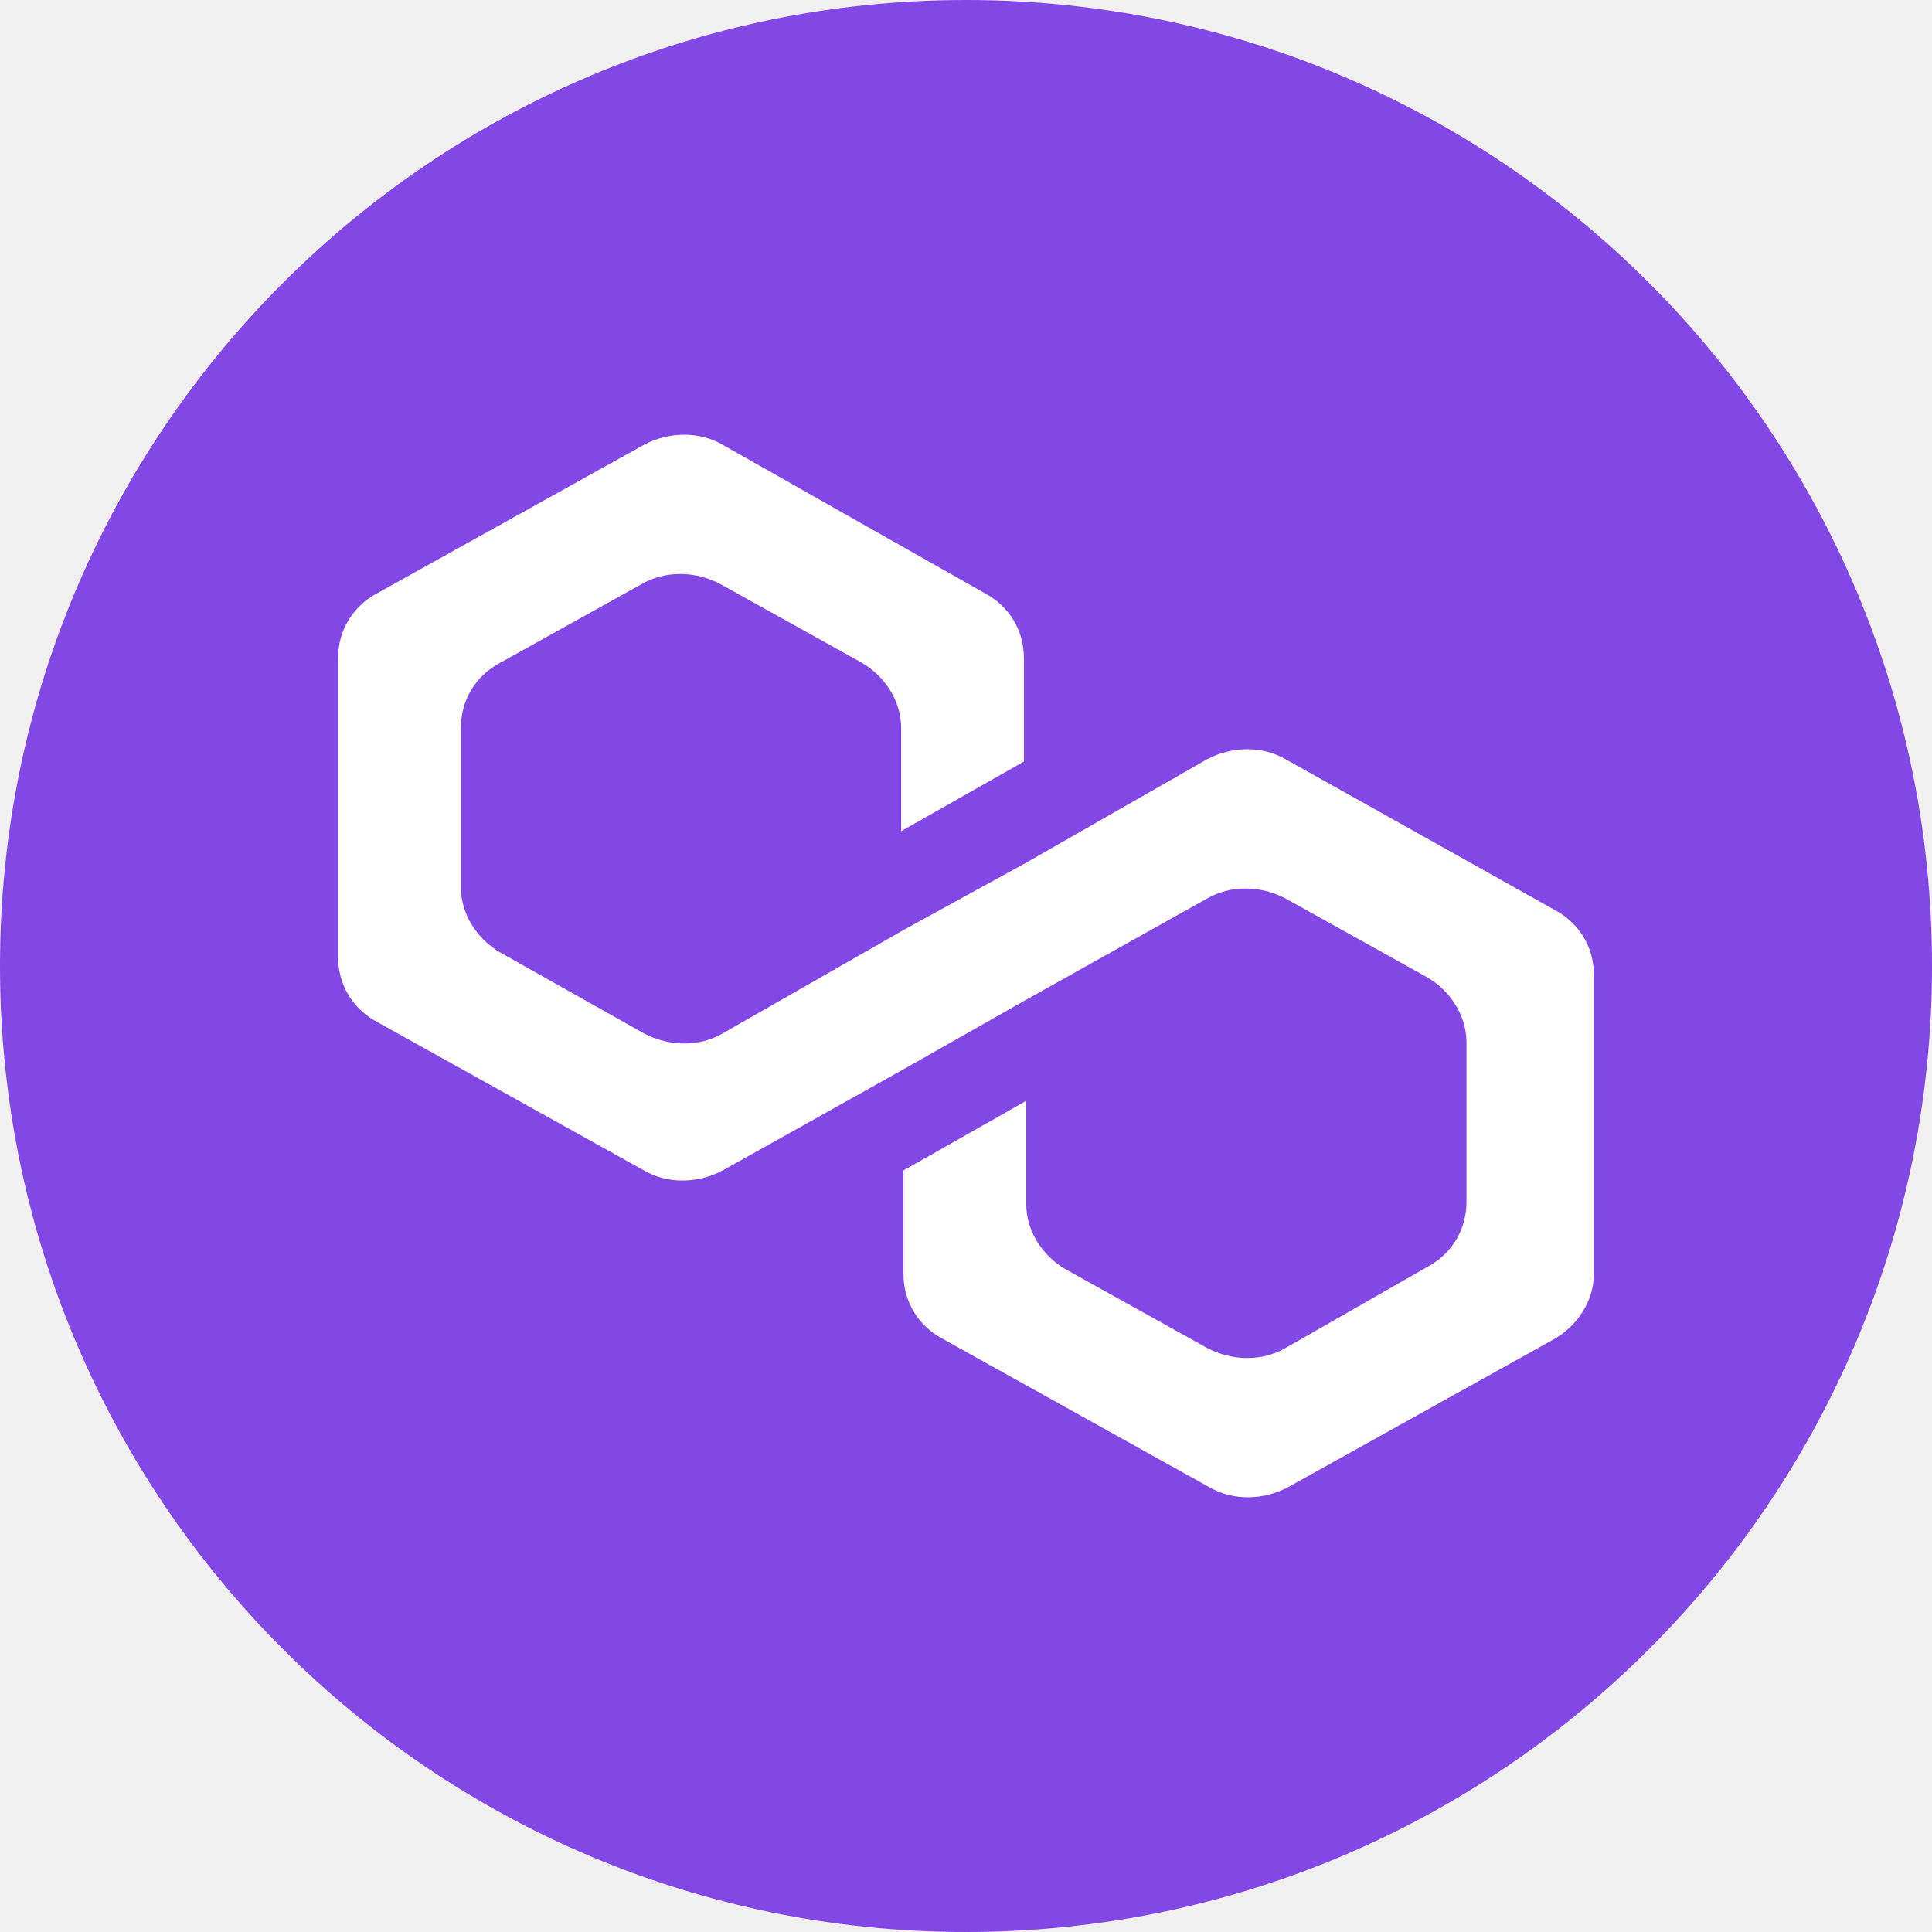
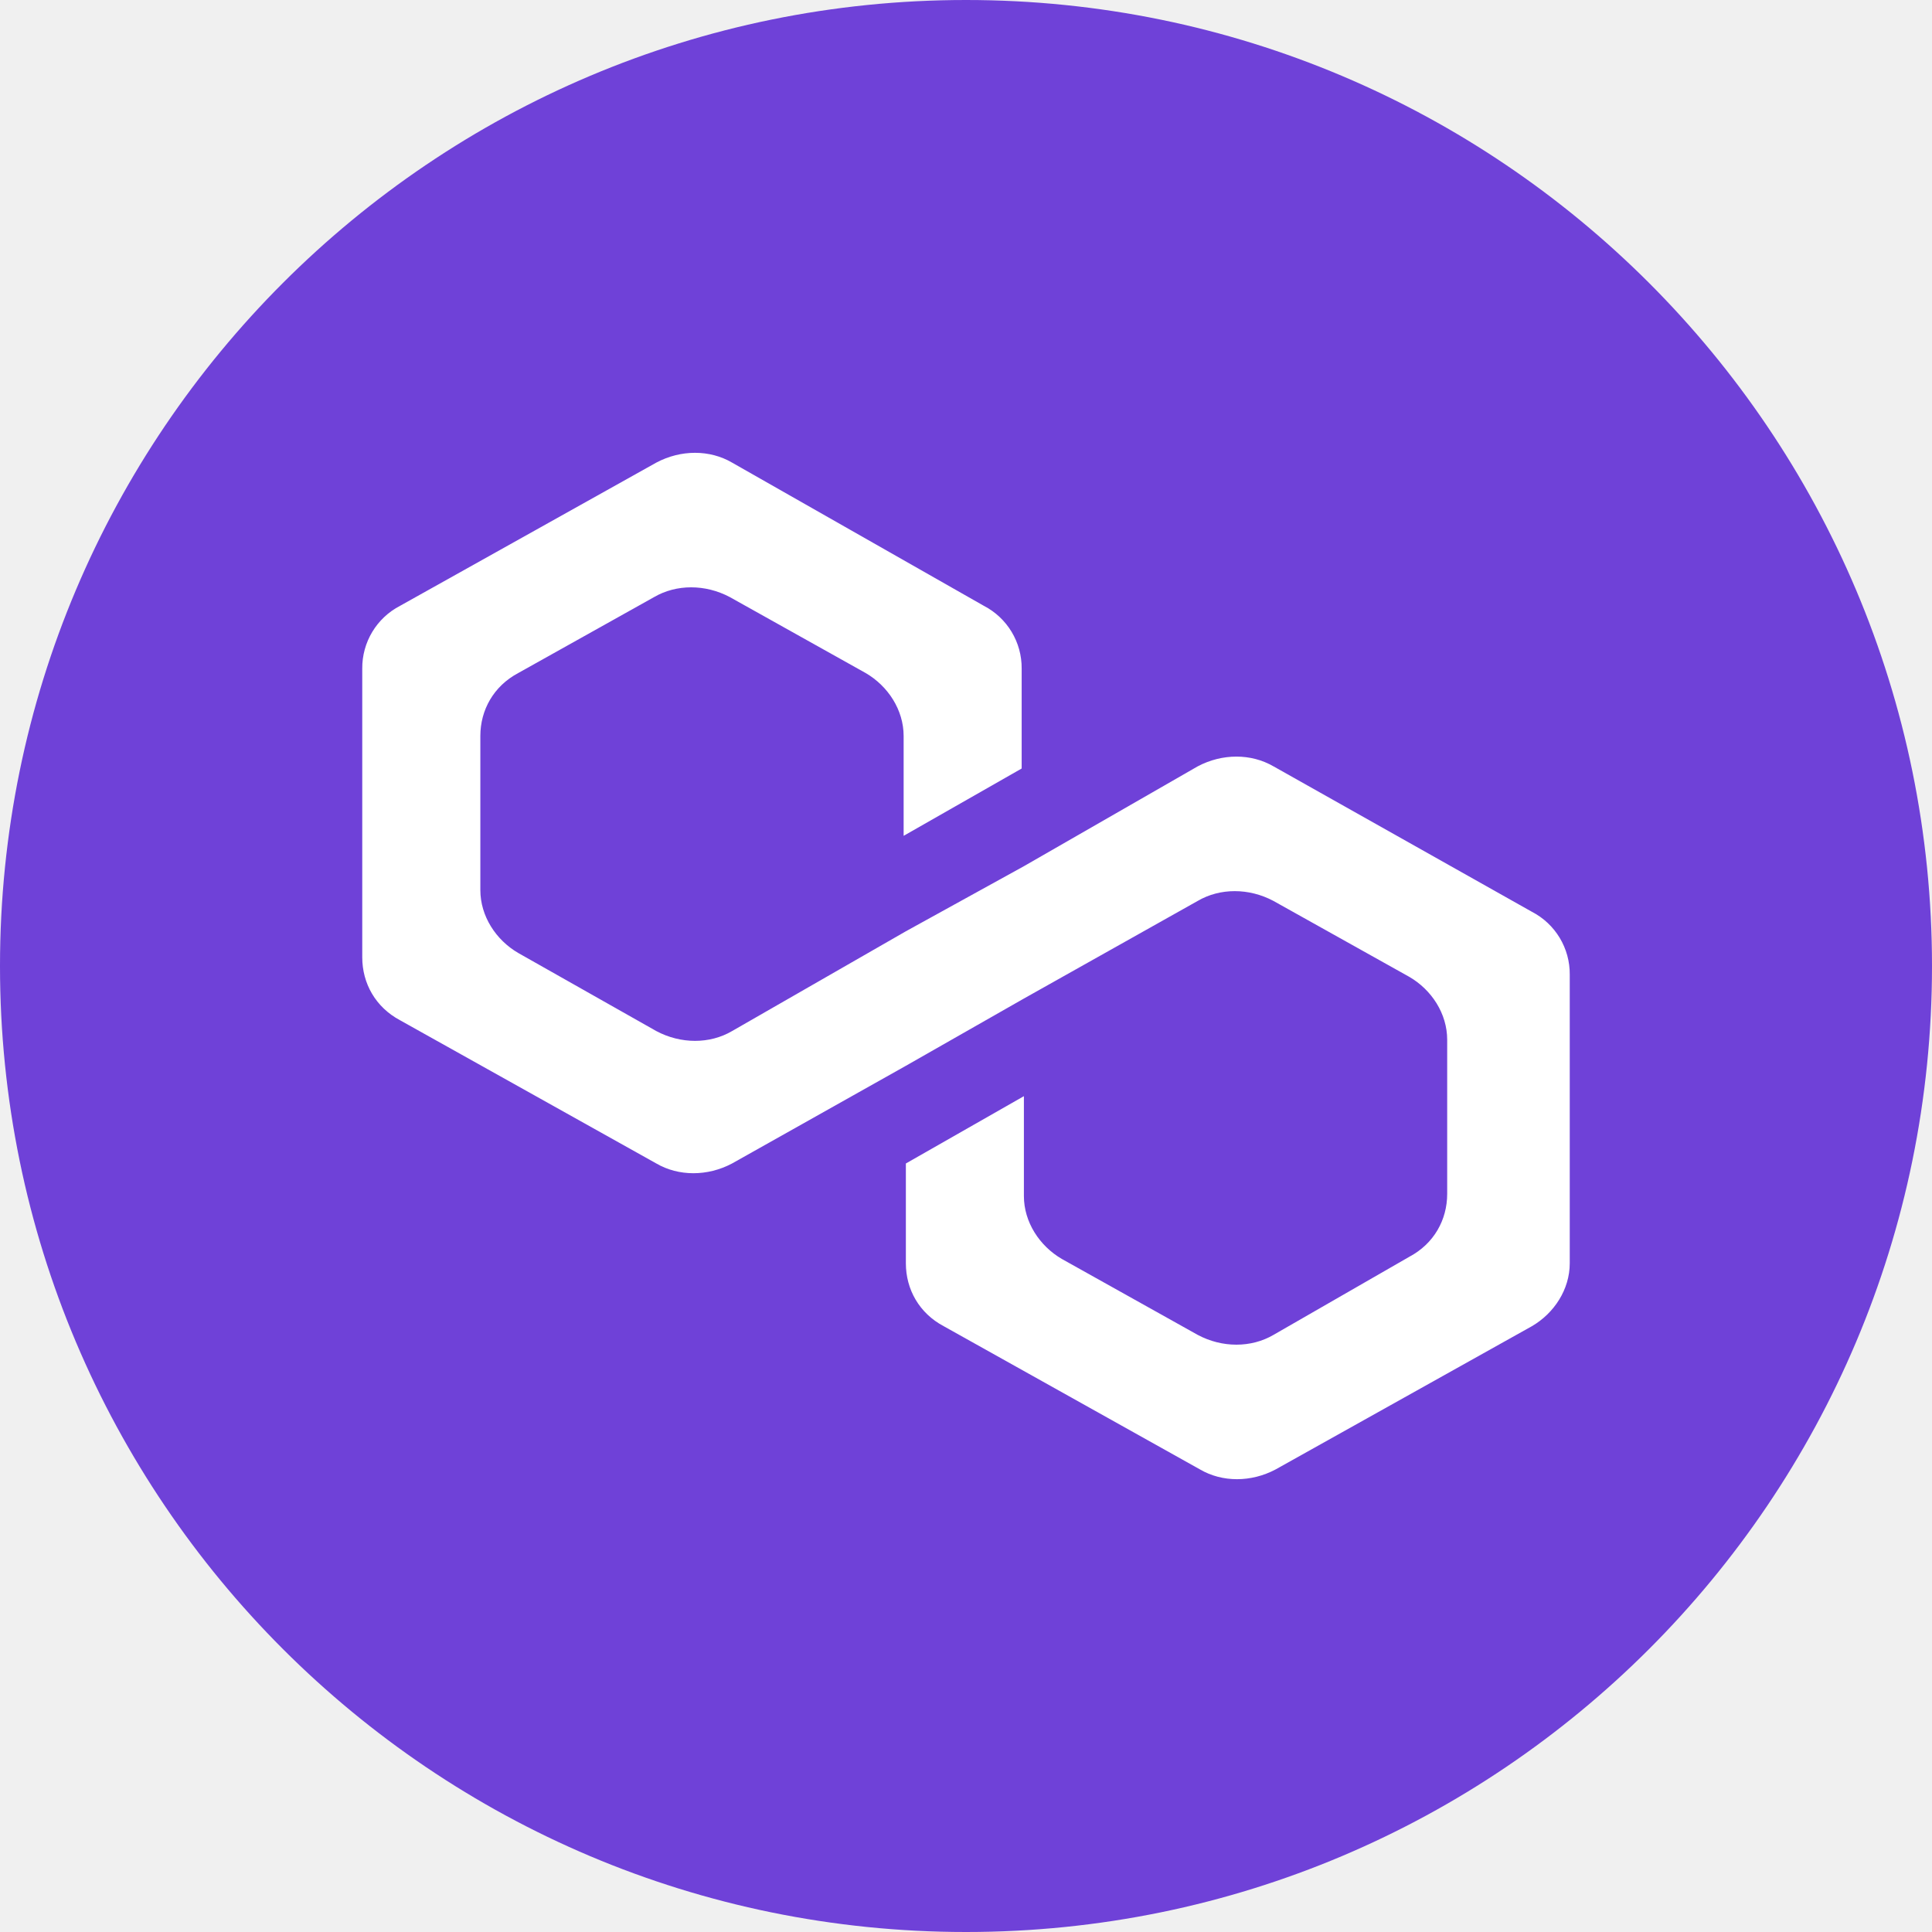
- <svg xmlns="http://www.w3.org/2000/svg" width="1024" height="1024" fill="none" viewBox="0 0 1024 1024">
-   <circle cx="512" cy="512" r="512" fill="#8247E5" />
-   <path fill="#fff" d="M681.469 402.456C669.189 395.312 653.224 395.312 639.716 402.456L543.928 457.228L478.842 492.949L383.055 547.721C370.774 554.865 354.81 554.865 341.301 547.721L265.162 504.856C252.882 497.712 244.286 484.614 244.286 470.325V385.786C244.286 371.498 251.654 358.4 265.162 351.256L340.073 309.581C352.353 302.437 368.318 302.437 381.827 309.581L456.737 351.256C469.018 358.4 477.614 371.498 477.614 385.786V440.558L542.7 403.646V348.874C542.7 334.586 535.332 321.488 521.824 314.344L383.055 235.758C370.774 228.614 354.81 228.614 341.301 235.758L200.076 314.344C186.567 321.488 179.199 334.586 179.199 348.874V507.237C179.199 521.525 186.567 534.623 200.076 541.767L341.301 620.353C353.582 627.498 369.546 627.498 383.055 620.353L478.842 566.772L543.928 529.86L639.716 476.279C651.996 469.135 667.961 469.135 681.469 476.279L756.38 517.953C768.66 525.098 777.257 538.195 777.257 552.484V637.023C777.257 651.312 769.888 664.409 756.38 671.553L681.469 714.419C669.189 721.563 653.224 721.563 639.716 714.419L564.805 672.744C552.525 665.6 543.928 652.502 543.928 638.214V583.442L478.842 620.353V675.125C478.842 689.414 486.21 702.512 499.719 709.656L640.944 788.242C653.224 795.386 669.189 795.386 682.697 788.242L823.922 709.656C836.203 702.512 844.799 689.414 844.799 675.125V516.763C844.799 502.474 837.431 489.377 823.922 482.232L681.469 402.456Z" />
+ <svg xmlns="http://www.w3.org/2000/svg" width="32" height="32" viewBox="0 0 32 32">
+   <g fill="none">
+     <circle fill="#6F41D8" cx="16" cy="16" r="16" />
+     <path d="M21.092 12.693c-.369-.215-.848-.215-1.254 0l-2.879 1.654-1.955 1.078-2.879 1.653c-.369.216-.848.216-1.254 0l-2.288-1.294c-.369-.215-.627-.61-.627-1.042V12.19c0-.431.221-.826.627-1.042l2.25-1.258c.37-.216.85-.216 1.256 0l2.25 1.258c.37.216.628.611.628 1.042v1.654l1.955-1.115v-1.653a1.16 1.16 0 00-.627-1.042l-4.17-2.372c-.369-.216-.848-.216-1.254 0l-4.244 2.372A1.16 1.16 0 006 11.076v4.78c0 .432.221.827.627 1.043l4.244 2.372c.369.215.849.215 1.254 0l2.879-1.618 1.955-1.114 2.879-1.617c.369-.216.848-.216 1.254 0l2.251 1.258c.37.215.627.61.627 1.042v2.552c0 .431-.22.826-.627 1.042l-2.25 1.294c-.37.216-.85.216-1.255 0l-2.251-1.258c-.37-.216-.628-.611-.628-1.042v-1.654l-1.955 1.115v1.653c0 .431.221.827.627 1.042l4.244 2.372c.369.216.848.216 1.254 0l4.244-2.372c.369-.215.627-.61.627-1.042v-4.78a1.16 1.16 0 00-.627-1.042l-4.28-2.409z" fill="#FFF" />
+   </g>
</svg>
